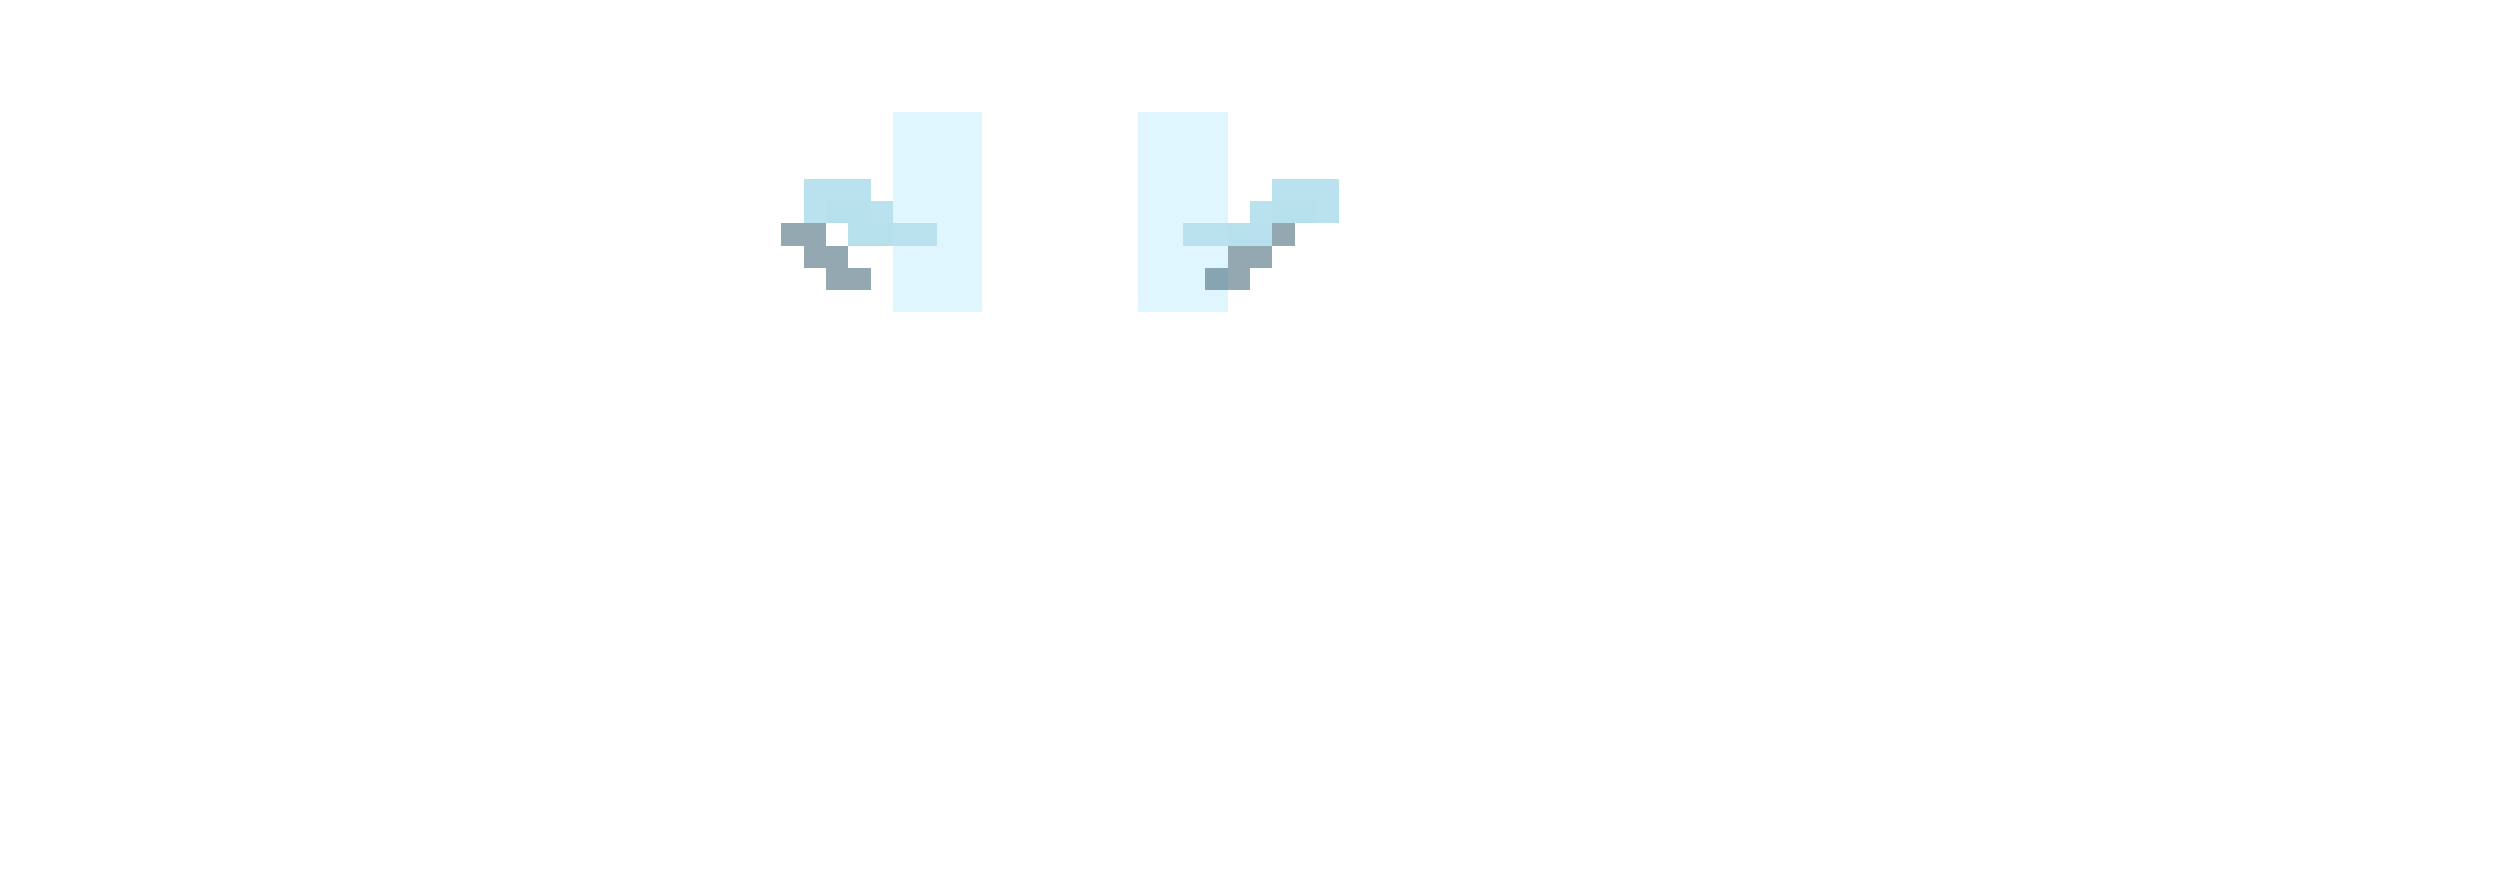
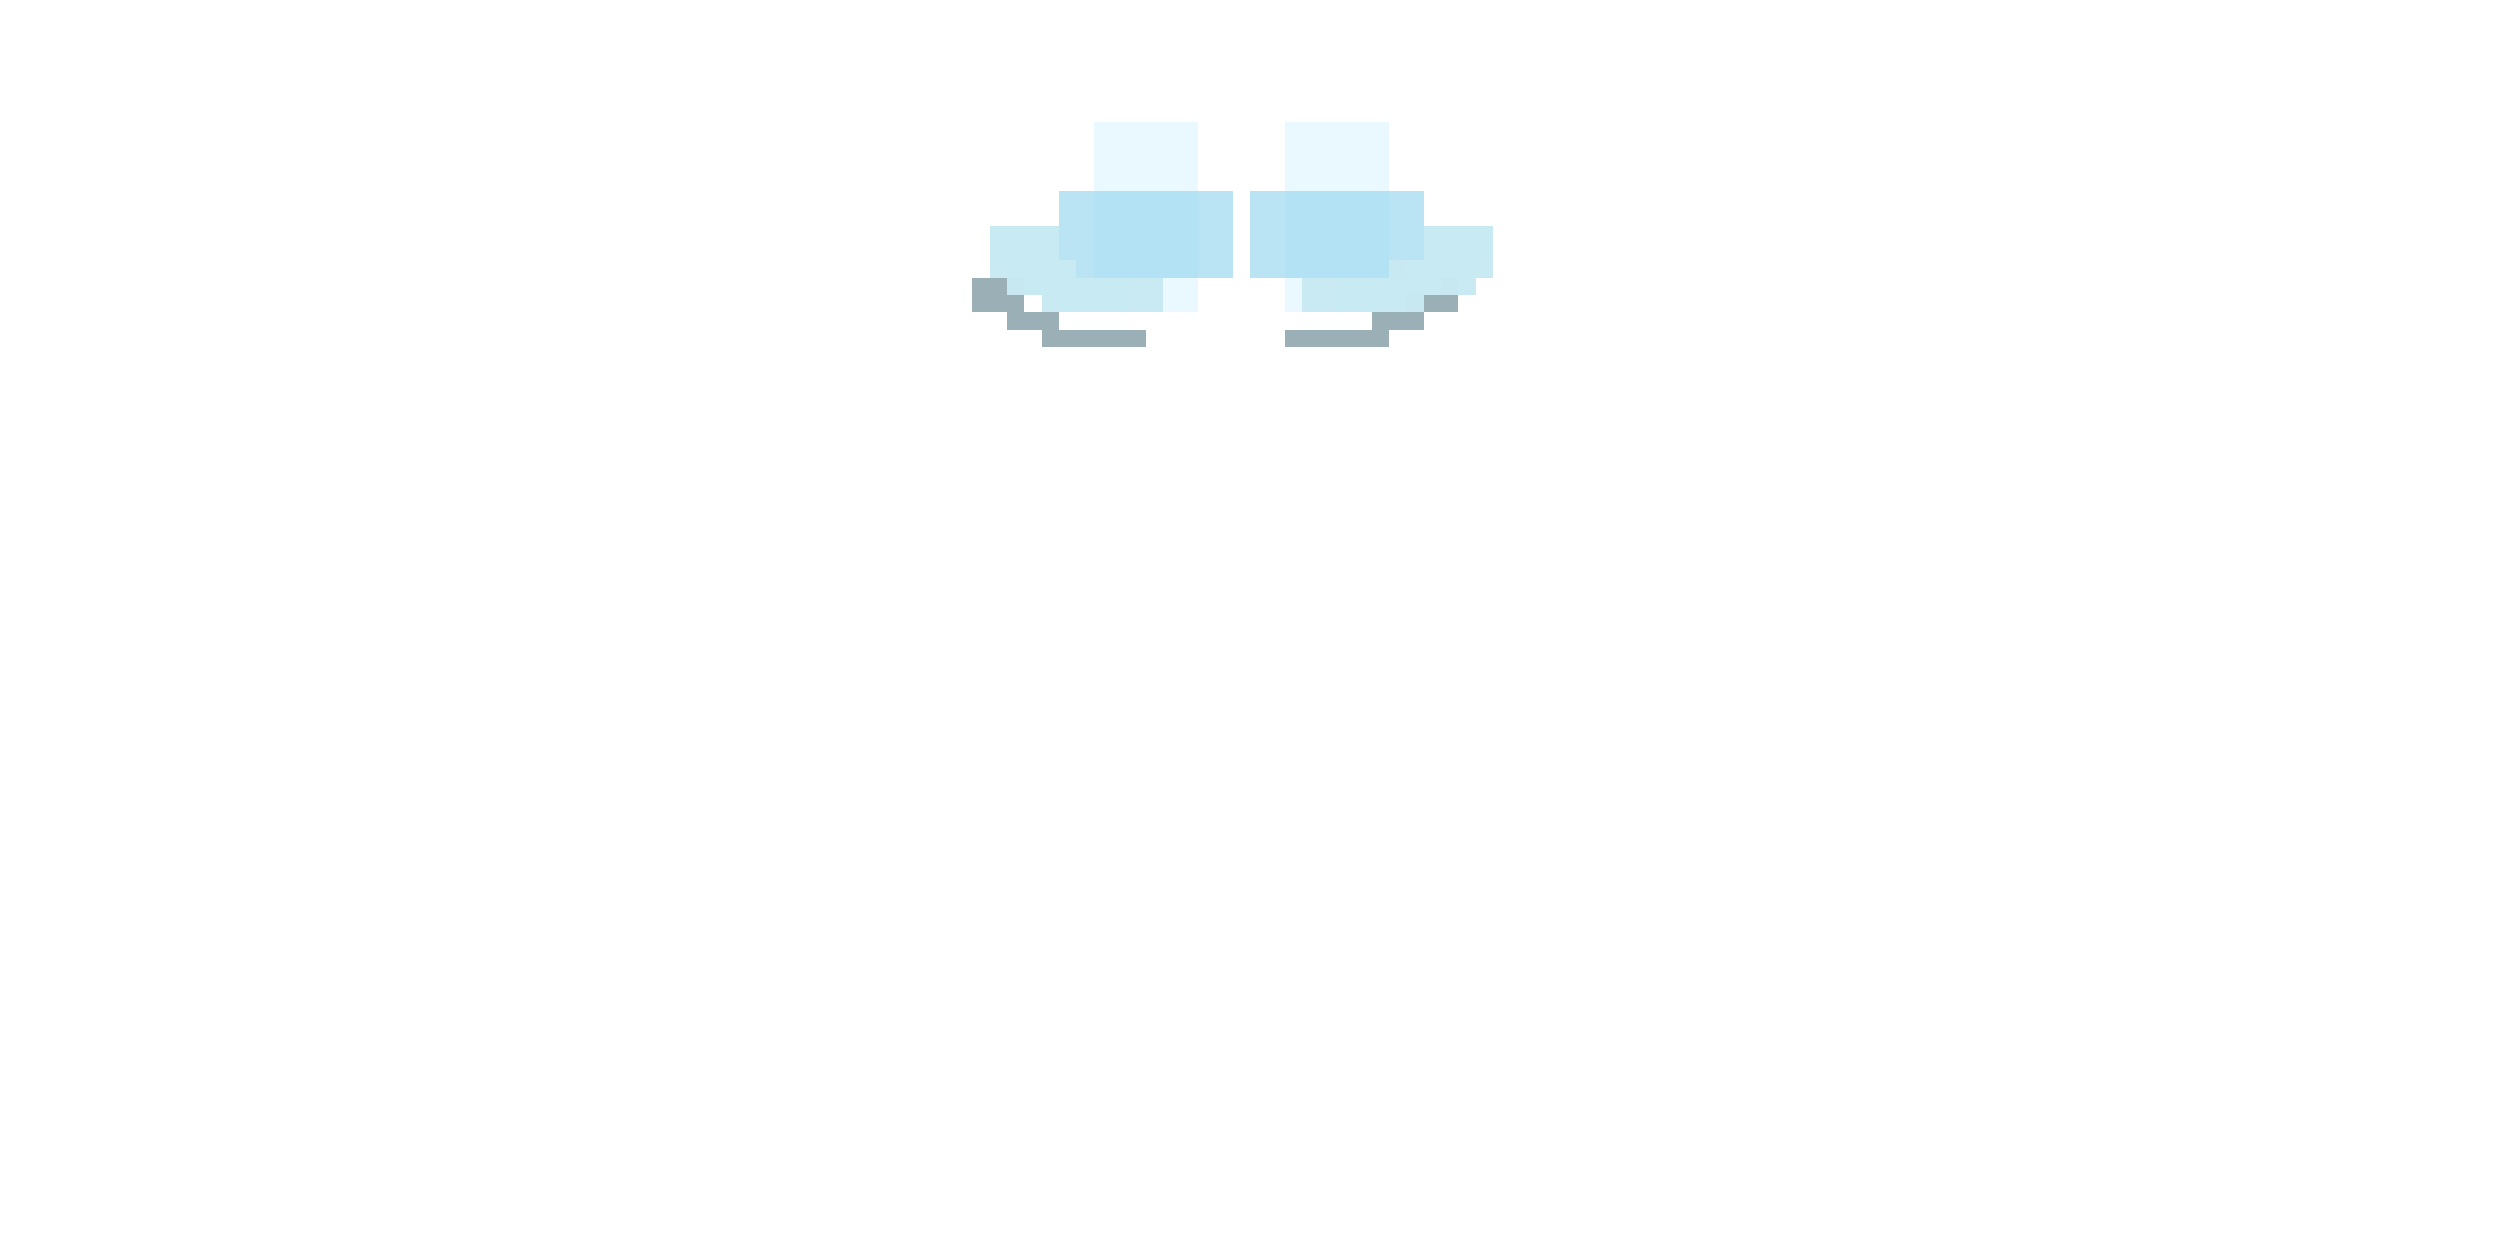
- <svg xmlns="http://www.w3.org/2000/svg" width="112" height="40" viewBox="0 0 112 40" shape-rendering="crispEdges">
-   <rect x="40" y="5" width="4" height="9" fill="#e0f6ff" opacity="1" />
-   <rect x="36" y="8" width="3" height="1" fill="#b7e0ed" opacity="0.95" />
-   <rect x="35" y="10" width="2" height="1" fill="#426678" opacity="0.57" />
-   <rect x="36" y="9" width="3" height="1" fill="#b7e0ed" opacity="0.95" />
-   <rect x="37" y="9" width="3" height="1" fill="#b7e0ed" opacity="0.95" />
-   <rect x="36" y="11" width="2" height="1" fill="#426678" opacity="0.57" />
-   <rect x="38" y="10" width="2" height="1" fill="#b7e0ed" opacity="0.95" />
-   <rect x="38" y="10" width="2" height="1" fill="#b7e0ed" opacity="0.95" />
-   <rect x="37" y="12" width="2" height="1" fill="#426678" opacity="0.57" />
-   <rect x="40" y="10" width="2" height="1" fill="#b7e0ed" opacity="0.95" />
-   <rect x="51" y="5" width="4" height="9" fill="#e0f6ff" opacity="1" />
-   <rect x="57" y="8" width="3" height="1" fill="#b7e0ed" opacity="0.95" />
-   <rect x="56" y="10" width="2" height="1" fill="#426678" opacity="0.57" />
-   <rect x="57" y="9" width="3" height="1" fill="#b7e0ed" opacity="0.95" />
-   <rect x="56" y="9" width="3" height="1" fill="#b7e0ed" opacity="0.95" />
-   <rect x="55" y="11" width="2" height="1" fill="#426678" opacity="0.57" />
-   <rect x="55" y="10" width="2" height="1" fill="#b7e0ed" opacity="0.95" />
-   <rect x="55" y="10" width="2" height="1" fill="#b7e0ed" opacity="0.95" />
-   <rect x="54" y="12" width="2" height="1" fill="#426678" opacity="0.57" />
-   <rect x="53" y="10" width="2" height="1" fill="#b7e0ed" opacity="0.95" />
+ <svg xmlns="http://www.w3.org/2000/svg" width="144" height="72" viewBox="0 0 144 72" shape-rendering="crispEdges">
+   <rect x="63" y="7" width="6" height="11" fill="#e9f9ff" opacity="1" />
+   <rect x="61" y="11" width="10" height="5" fill="#8fd4ed" opacity="0.62" />
+   <rect x="57" y="13" width="4" height="2" fill="#c8eaf2" opacity="0.98" />
+   <rect x="56" y="16" width="3" height="1" fill="#446b79" opacity="0.539" />
+   <rect x="57" y="13" width="4" height="2" fill="#c8eaf2" opacity="0.98" />
+   <rect x="57" y="14" width="4" height="2" fill="#c8eaf2" opacity="0.98" />
+   <rect x="56" y="17" width="3" height="1" fill="#446b79" opacity="0.539" />
+   <rect x="58" y="15" width="4" height="2" fill="#c8eaf2" opacity="0.98" />
+   <rect x="59" y="15" width="3" height="2" fill="#c8eaf2" opacity="0.98" />
+   <rect x="58" y="18" width="3" height="1" fill="#446b79" opacity="0.539" />
+   <rect x="60" y="16" width="3" height="2" fill="#c8eaf2" opacity="0.98" />
+   <rect x="61" y="16" width="3" height="2" fill="#c8eaf2" opacity="0.98" />
+   <rect x="60" y="19" width="3" height="1" fill="#446b79" opacity="0.539" />
+   <rect x="62" y="16" width="3" height="2" fill="#c8eaf2" opacity="0.98" />
+   <rect x="64" y="16" width="3" height="2" fill="#c8eaf2" opacity="0.98" />
+   <rect x="63" y="19" width="3" height="1" fill="#446b79" opacity="0.539" />
+   <rect x="74" y="7" width="6" height="11" fill="#e9f9ff" opacity="1" />
+   <rect x="72" y="11" width="10" height="5" fill="#8fd4ed" opacity="0.62" />
+   <rect x="82" y="13" width="4" height="2" fill="#c8eaf2" opacity="0.98" />
+   <rect x="81" y="16" width="3" height="1" fill="#446b79" opacity="0.539" />
+   <rect x="82" y="13" width="4" height="2" fill="#c8eaf2" opacity="0.98" />
+   <rect x="82" y="14" width="4" height="2" fill="#c8eaf2" opacity="0.98" />
+   <rect x="81" y="17" width="3" height="1" fill="#446b79" opacity="0.539" />
+   <rect x="81" y="15" width="4" height="2" fill="#c8eaf2" opacity="0.98" />
+   <rect x="80" y="15" width="3" height="2" fill="#c8eaf2" opacity="0.98" />
+   <rect x="79" y="18" width="3" height="1" fill="#446b79" opacity="0.539" />
+   <rect x="79" y="16" width="3" height="2" fill="#c8eaf2" opacity="0.98" />
+   <rect x="78" y="16" width="3" height="2" fill="#c8eaf2" opacity="0.98" />
+   <rect x="77" y="19" width="3" height="1" fill="#446b79" opacity="0.539" />
+   <rect x="77" y="16" width="3" height="2" fill="#c8eaf2" opacity="0.98" />
+   <rect x="75" y="16" width="3" height="2" fill="#c8eaf2" opacity="0.98" />
+   <rect x="74" y="19" width="3" height="1" fill="#446b79" opacity="0.539" />
</svg>
